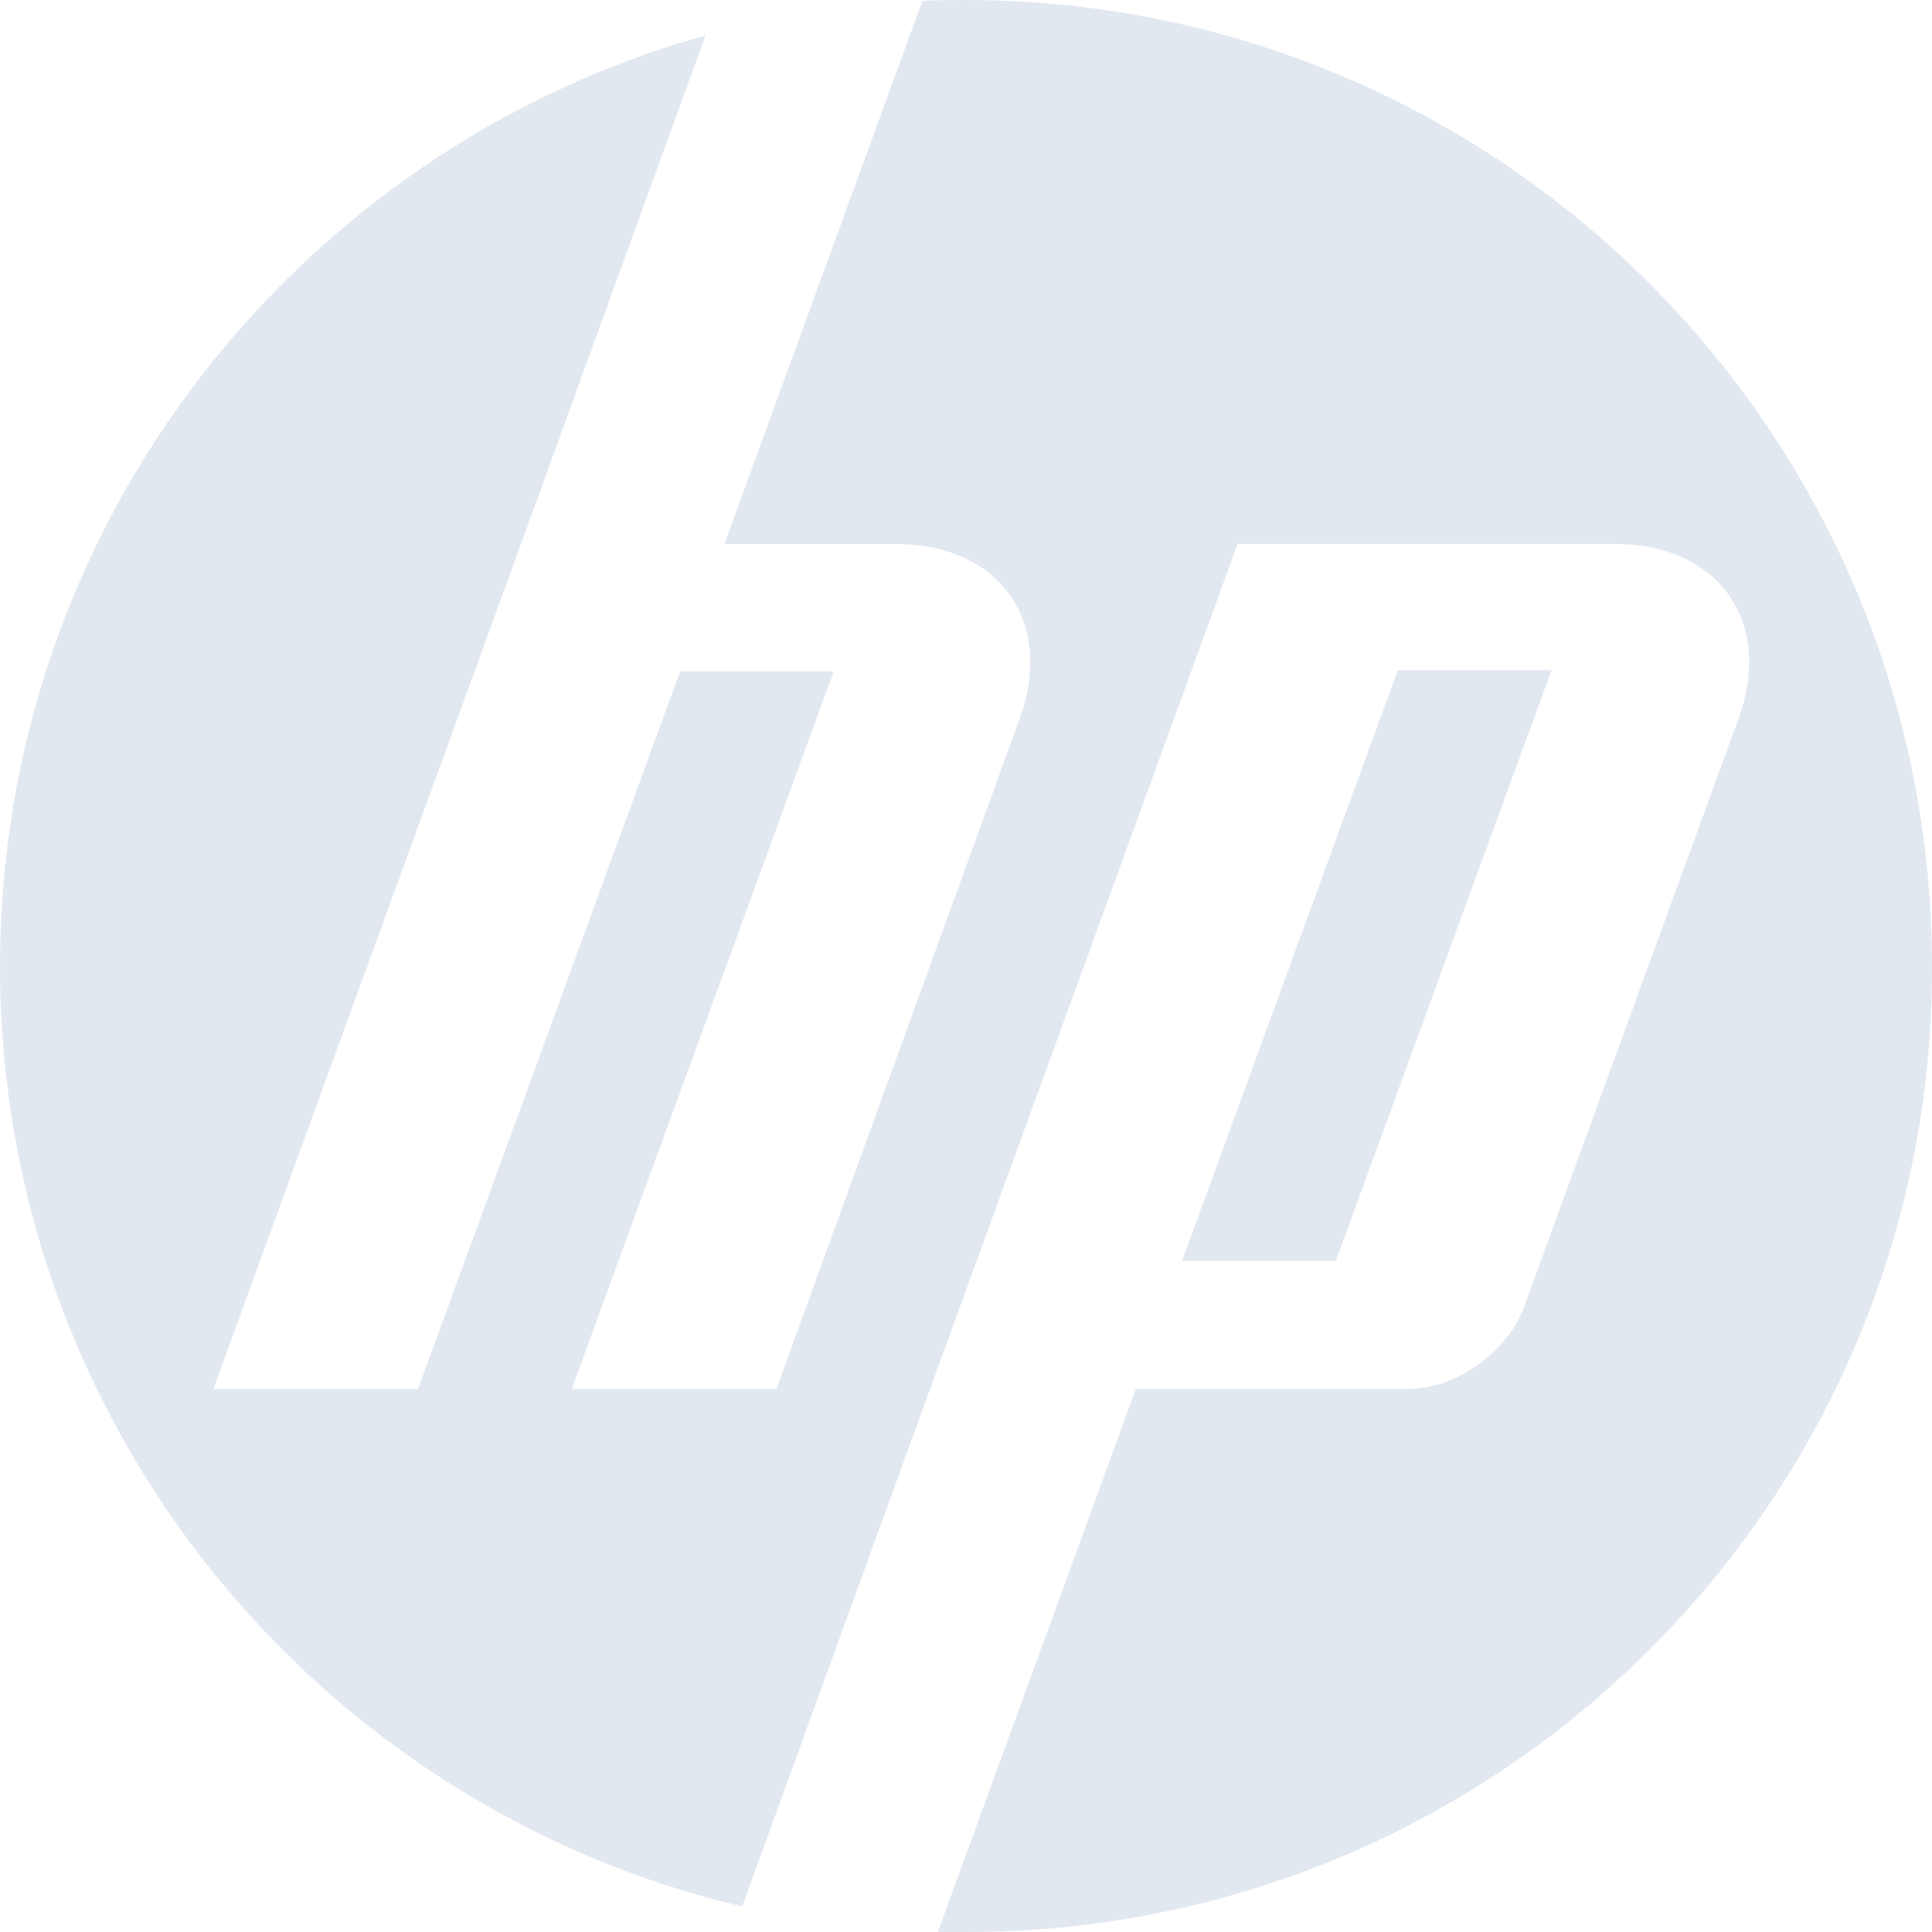
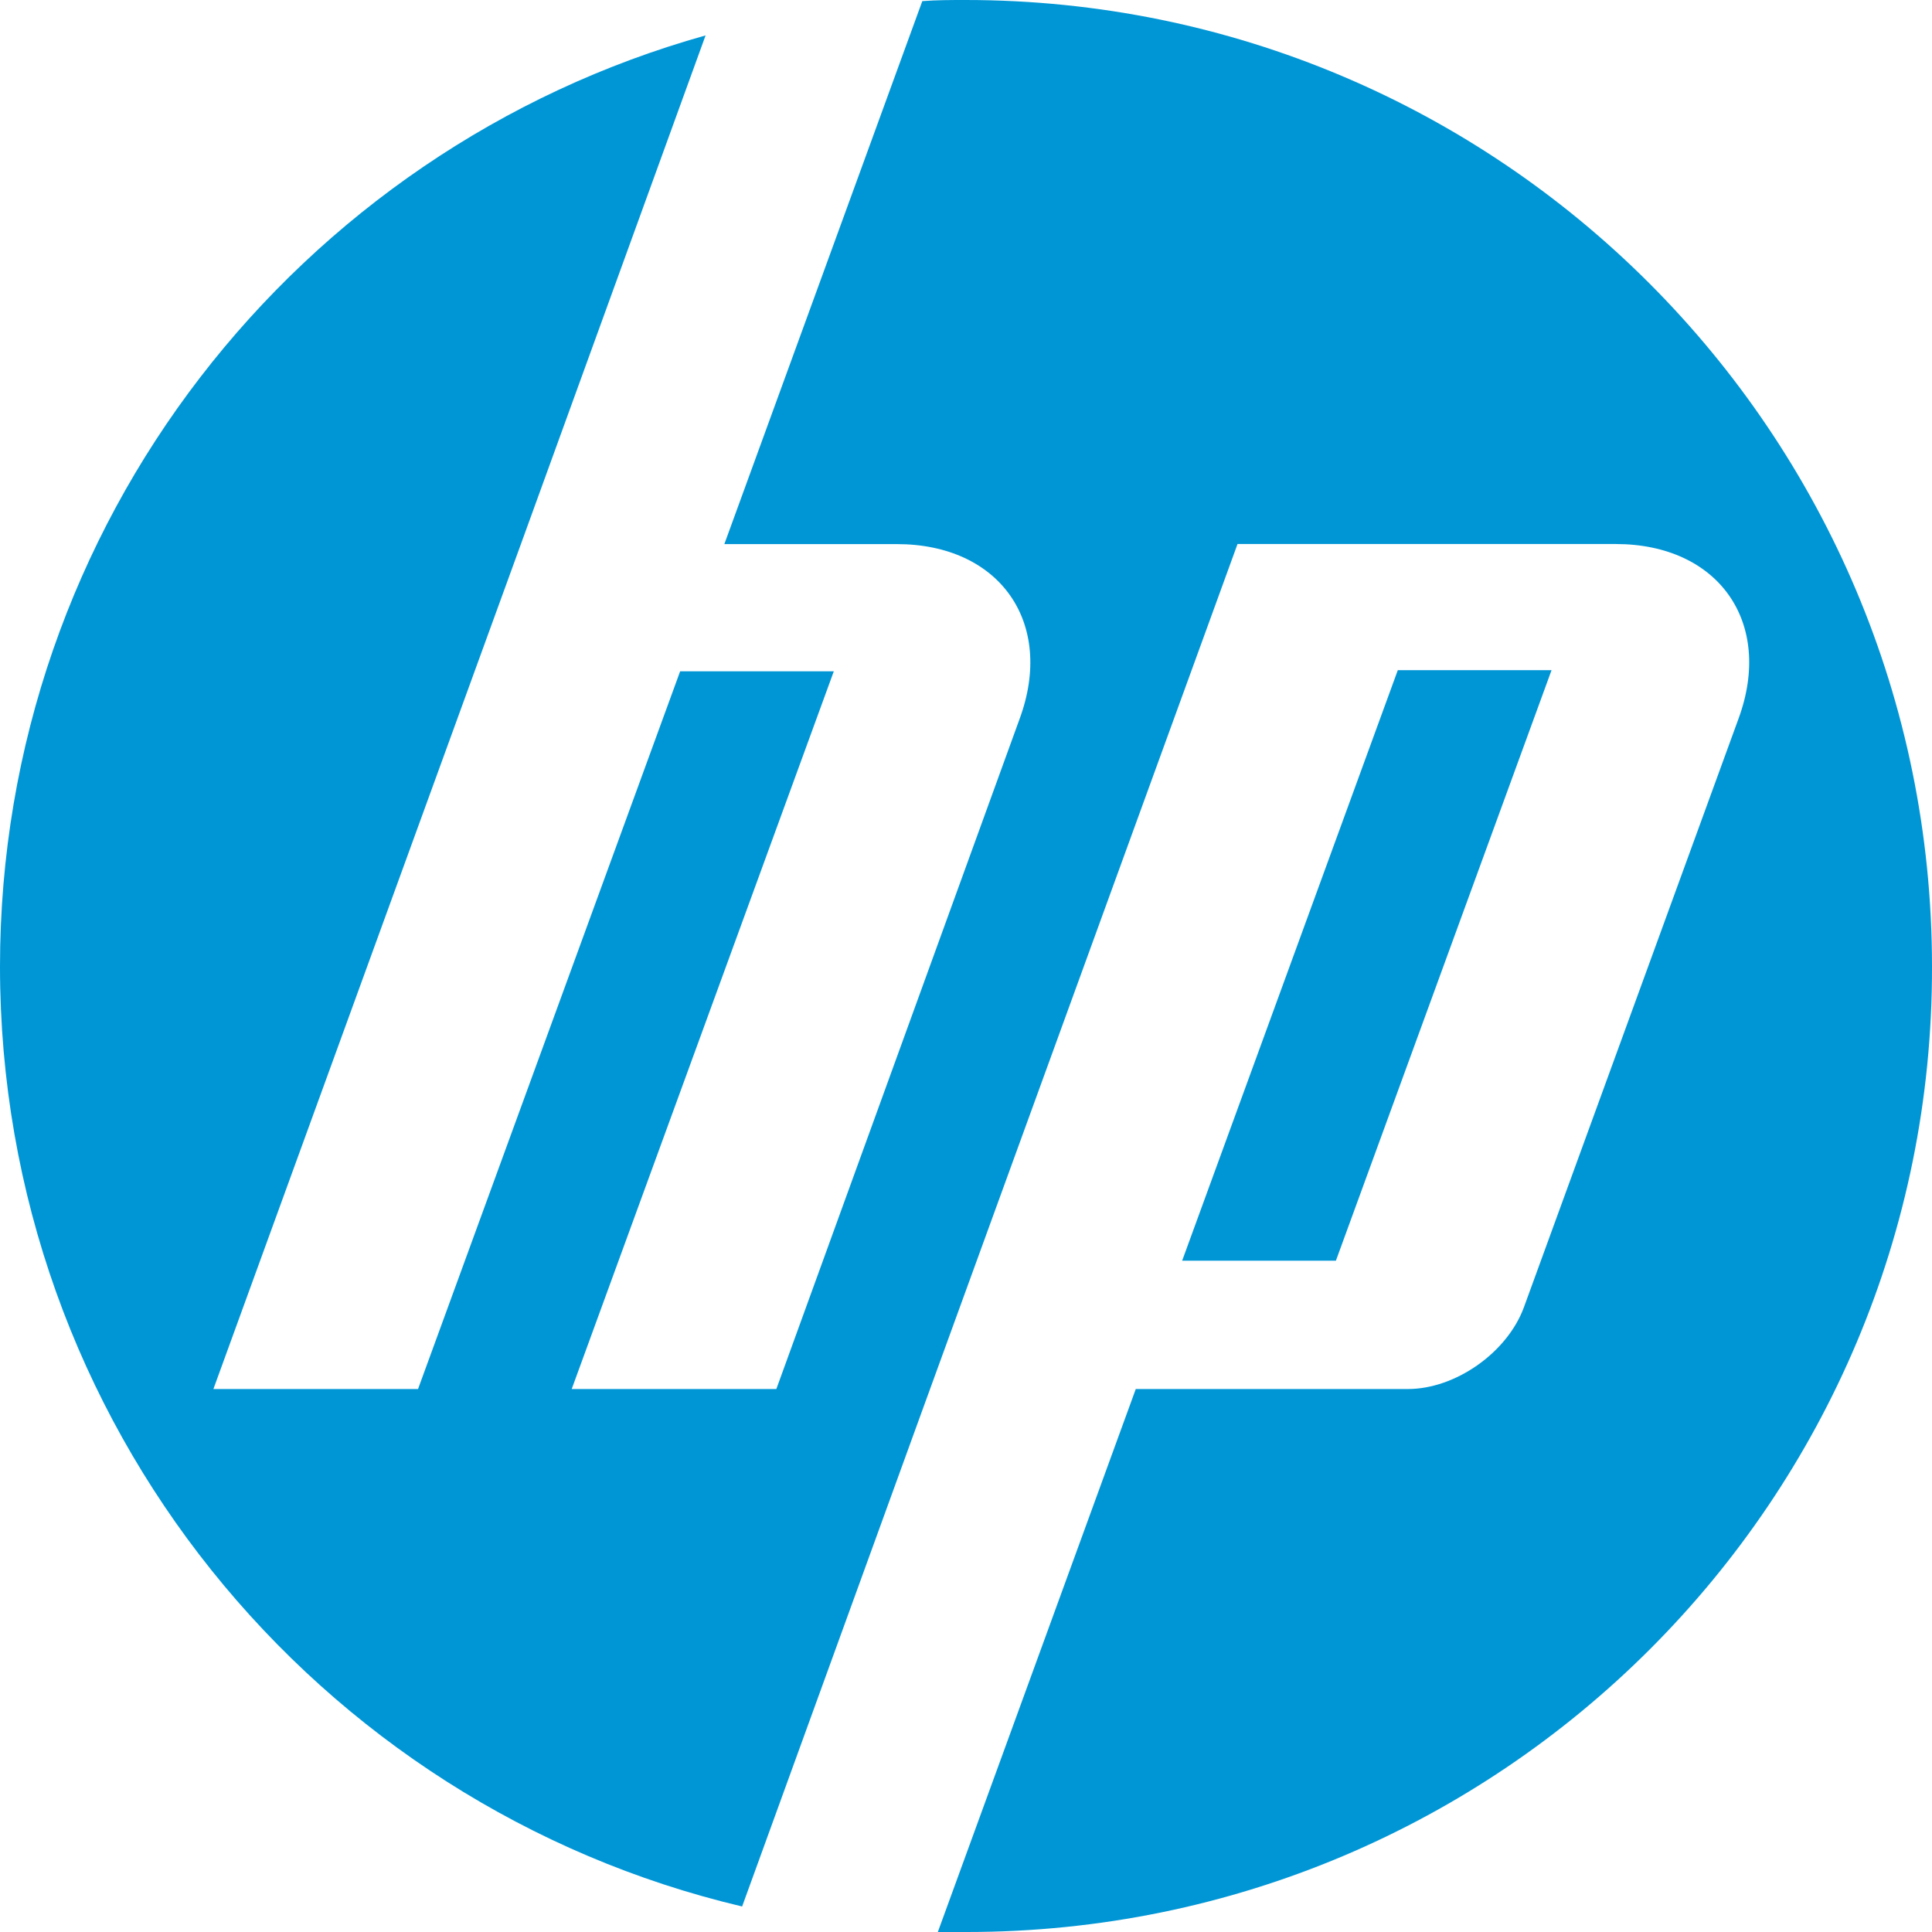
- <svg xmlns="http://www.w3.org/2000/svg" fill="#e2e8f0" role="img" viewBox="0 0 24 24">
+ <svg xmlns="http://www.w3.org/2000/svg" fill="#0096D6" role="img" viewBox="0 0 24 24">
  <path d="M12.007 24h-.357l2.459-6.745h3.38c.591 0 1.236-.453 1.442-1.017l2.665-7.309c.44-1.195-.247-2.171-1.525-2.171h-4.698l-3.929 10.798-2.225 6.127C3.929 22.434 0 17.681 0 12.007 0 6.498 3.709 1.855 8.765.44L6.471 6.759 2.651 17.255h2.542L8.449 8.339h1.909l-3.256 8.916H9.644l3.022-8.325c.44-1.195-.247-2.171-1.525-2.171h-2.143l2.459-6.745C11.636 0 11.815 0 11.993 0 18.628 0 24 5.372 24 12.007c.014 6.622-5.358 11.993-11.993 11.993zM19.274 8.325h-1.91l-2.679 7.336h1.91l2.679-7.336z" />
</svg>
